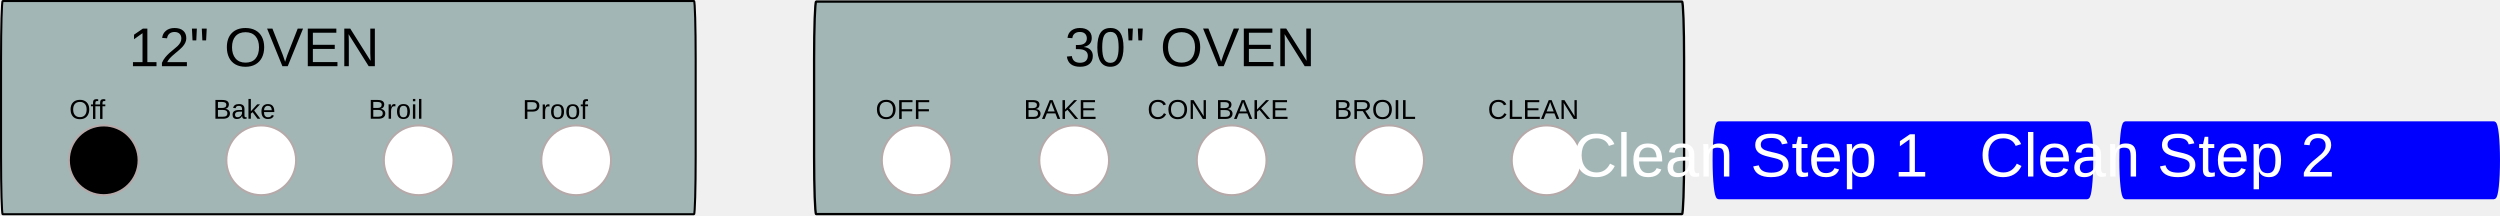
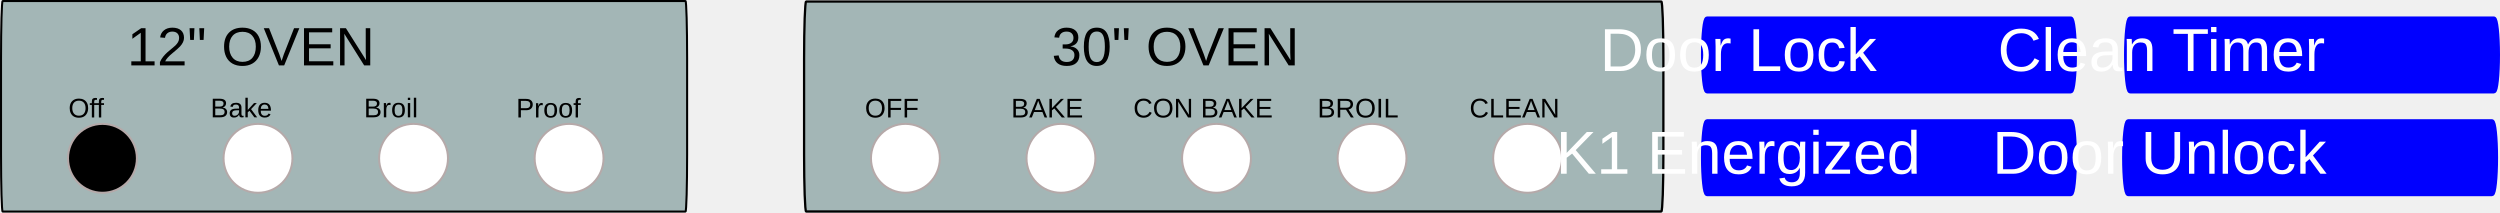
- <svg xmlns="http://www.w3.org/2000/svg" width="172.125mm" height="14.822mm" viewBox="0 0 172.125 14.822" version="1.1" id="svg4657">
+ <svg xmlns="http://www.w3.org/2000/svg" width="174.268mm" height="14.822mm" viewBox="0 0 174.268 14.822" version="1.1" id="svg4657">
  <defs id="defs4651" />
  <g id="layer1" transform="translate(-76.97922,-7.524255)">
    <g id="g5186" transform="matrix(0,-0.1883615,-0.1883615,0,251.1879,173.5355)">
      <g id="g5350" transform="translate(6.752927,156.4474)">
        <rect transform="matrix(0,-1,-1,0,0,0)" style="opacity:1;vector-effect:none;fill:#a3b6b6;fill-opacity:1;fill-rule:evenodd;stroke:#000000;stroke-width:0.759;stroke-linecap:round;stroke-linejoin:miter;stroke-miterlimit:100;stroke-dasharray:none;stroke-dashoffset:0;stroke-opacity:1;paint-order:fill markers stroke" id="rect5143-6" width="253.903" height="77.924" x="-768.037" y="-874.212" ry="21.164" rx="0.599" />
        <circle transform="matrix(0,-1,-1,0,0,0)" style="opacity:1;vector-effect:none;fill:#000000;fill-opacity:1;fill-rule:evenodd;stroke:#b5a9a9;stroke-width:0.75;stroke-linecap:round;stroke-linejoin:miter;stroke-miterlimit:100;stroke-dasharray:none;stroke-dashoffset:0;stroke-opacity:1;paint-order:fill markers stroke" id="twelveInchOff" cx="-730.5" cy="-816" r="12.75" />
        <circle transform="matrix(0,-1,-1,0,0,0)" style="opacity:1;vector-effect:none;fill:#ffffff;fill-opacity:1;fill-rule:evenodd;stroke:#b5a9a9;stroke-width:0.75;stroke-linecap:round;stroke-linejoin:miter;stroke-miterlimit:100;stroke-dasharray:none;stroke-dashoffset:0;stroke-opacity:1;paint-order:fill markers stroke" id="twelveInchBake" cx="-672.938" cy="-816" r="12.75" />
        <circle transform="matrix(0,-1,-1,0,0,0)" style="opacity:1;vector-effect:none;fill:#ffffff;fill-opacity:1;fill-rule:evenodd;stroke:#b5a9a9;stroke-width:0.75;stroke-linecap:round;stroke-linejoin:miter;stroke-miterlimit:100;stroke-dasharray:none;stroke-dashoffset:0;stroke-opacity:1;paint-order:fill markers stroke" id="twelveInchBroil" cx="-615.375" cy="-816" r="12.75" />
        <circle transform="matrix(0,-1,-1,0,0,0)" style="opacity:1;vector-effect:none;fill:#ffffff;fill-opacity:1;fill-rule:evenodd;stroke:#b5a9a9;stroke-width:0.75;stroke-linecap:round;stroke-linejoin:miter;stroke-miterlimit:100;stroke-dasharray:none;stroke-dashoffset:0;stroke-opacity:1;paint-order:fill markers stroke" id="twelveInchProof" cx="-557.812" cy="-816" r="12.75" />
        <text transform="matrix(0,-1,-1,0,0,0)" id="text5191-4" y="-831.121" x="-731.514" style="font-style:normal;font-variant:normal;font-weight:normal;font-stretch:normal;font-size:4px;line-height:1.25;font-family:Arial;-inkscape-font-specification:'Arial, Normal';font-variant-ligatures:normal;font-variant-position:normal;font-variant-caps:normal;font-variant-numeric:normal;font-variant-alternates:normal;font-feature-settings:normal;text-indent:0;text-align:center;text-decoration:none;text-decoration-line:none;text-decoration-style:solid;text-decoration-color:#000000;letter-spacing:0px;word-spacing:0px;text-transform:none;writing-mode:lr-tb;direction:ltr;text-orientation:mixed;dominant-baseline:auto;baseline-shift:baseline;text-anchor:middle;white-space:normal;shape-padding:0;opacity:1;vector-effect:none;fill:#a3b6b6;fill-opacity:1;fill-rule:evenodd;stroke:#b5a9a9;stroke-width:0.75;stroke-linecap:round;stroke-linejoin:miter;stroke-miterlimit:100;stroke-dasharray:none;stroke-dashoffset:0;stroke-opacity:1;paint-order:fill markers stroke" xml:space="preserve">
          <tspan style="font-size:10px;fill:#000000;fill-opacity:1;stroke:none;stroke-width:0.75;stroke-opacity:1" y="-831.121" x="-731.514" id="tspan5189-5">Off</tspan>
        </text>
        <text transform="matrix(0,-1,-1,0,0,0)" id="text5191-8-8" y="-831.182" x="-674.105" style="font-style:normal;font-variant:normal;font-weight:normal;font-stretch:normal;font-size:4px;line-height:1.25;font-family:Arial;-inkscape-font-specification:'Arial, Normal';font-variant-ligatures:normal;font-variant-position:normal;font-variant-caps:normal;font-variant-numeric:normal;font-variant-alternates:normal;font-feature-settings:normal;text-indent:0;text-align:center;text-decoration:none;text-decoration-line:none;text-decoration-style:solid;text-decoration-color:#000000;letter-spacing:0px;word-spacing:0px;text-transform:none;writing-mode:lr-tb;direction:ltr;text-orientation:mixed;dominant-baseline:auto;baseline-shift:baseline;text-anchor:middle;white-space:normal;shape-padding:0;opacity:1;vector-effect:none;fill:#a3b6b6;fill-opacity:1;fill-rule:evenodd;stroke:#b5a9a9;stroke-width:0.75;stroke-linecap:round;stroke-linejoin:miter;stroke-miterlimit:100;stroke-dasharray:none;stroke-dashoffset:0;stroke-opacity:1;paint-order:fill markers stroke" xml:space="preserve">
          <tspan style="font-size:10px;fill:#000000;fill-opacity:1;stroke:none;stroke-width:0.75;stroke-opacity:1" y="-831.182" x="-674.105" id="tspan5189-2-11">Bake</tspan>
        </text>
        <text transform="matrix(0,-1,-1,0,0,0)" id="text5191-8-1-9" y="-831.182" x="-618.719" style="font-style:normal;font-variant:normal;font-weight:normal;font-stretch:normal;font-size:4px;line-height:1.25;font-family:Arial;-inkscape-font-specification:'Arial, Normal';font-variant-ligatures:normal;font-variant-position:normal;font-variant-caps:normal;font-variant-numeric:normal;font-variant-alternates:normal;font-feature-settings:normal;text-indent:0;text-align:center;text-decoration:none;text-decoration-line:none;text-decoration-style:solid;text-decoration-color:#000000;letter-spacing:0px;word-spacing:0px;text-transform:none;writing-mode:lr-tb;direction:ltr;text-orientation:mixed;dominant-baseline:auto;baseline-shift:baseline;text-anchor:middle;white-space:normal;shape-padding:0;opacity:1;vector-effect:none;fill:#a3b6b6;fill-opacity:1;fill-rule:evenodd;stroke:#b5a9a9;stroke-width:0.75;stroke-linecap:round;stroke-linejoin:miter;stroke-miterlimit:100;stroke-dasharray:none;stroke-dashoffset:0;stroke-opacity:1;paint-order:fill markers stroke" xml:space="preserve">
          <tspan style="font-size:10px;fill:#000000;fill-opacity:1;stroke:none;stroke-width:0.75;stroke-opacity:1" y="-831.182" x="-618.719" id="tspan5189-2-1-4">Broil</tspan>
        </text>
        <text transform="matrix(0,-1,-1,0,0,0)" id="text5191-8-1-6-6" y="-831.121" x="-560.45" style="font-style:normal;font-variant:normal;font-weight:normal;font-stretch:normal;font-size:4px;line-height:1.25;font-family:Arial;-inkscape-font-specification:'Arial, Normal';font-variant-ligatures:normal;font-variant-position:normal;font-variant-caps:normal;font-variant-numeric:normal;font-variant-alternates:normal;font-feature-settings:normal;text-indent:0;text-align:center;text-decoration:none;text-decoration-line:none;text-decoration-style:solid;text-decoration-color:#000000;letter-spacing:0px;word-spacing:0px;text-transform:none;writing-mode:lr-tb;direction:ltr;text-orientation:mixed;dominant-baseline:auto;baseline-shift:baseline;text-anchor:middle;white-space:normal;shape-padding:0;opacity:1;vector-effect:none;fill:#a3b6b6;fill-opacity:1;fill-rule:evenodd;stroke:#b5a9a9;stroke-width:0.75;stroke-linecap:round;stroke-linejoin:miter;stroke-miterlimit:100;stroke-dasharray:none;stroke-dashoffset:0;stroke-opacity:1;paint-order:fill markers stroke" xml:space="preserve">
          <tspan style="font-size:10px;fill:#000000;fill-opacity:1;stroke:none;stroke-width:0.75;stroke-opacity:1" y="-831.121" x="-560.45" id="tspan5189-2-1-2-5">Proof</tspan>
        </text>
        <text xml:space="preserve" style="font-style:normal;font-variant:normal;font-weight:normal;font-stretch:normal;font-size:20px;line-height:1.25;font-family:Arial;-inkscape-font-specification:'Arial, Normal';font-variant-ligatures:normal;font-variant-position:normal;font-variant-caps:normal;font-variant-numeric:normal;font-variant-alternates:normal;font-feature-settings:normal;text-indent:0;text-align:center;text-decoration:none;text-decoration-line:none;text-decoration-style:solid;text-decoration-color:#000000;letter-spacing:0px;word-spacing:0px;text-transform:none;writing-mode:lr-tb;direction:ltr;text-orientation:mixed;dominant-baseline:auto;baseline-shift:baseline;text-anchor:middle;white-space:normal;shape-padding:0;opacity:1;vector-effect:none;fill:#000000;fill-opacity:1;fill-rule:evenodd;stroke:none;stroke-width:0.75;stroke-linecap:round;stroke-linejoin:miter;stroke-miterlimit:100;stroke-dasharray:none;stroke-dashoffset:0;stroke-opacity:1;paint-order:fill markers stroke" x="-650.555" y="-850.382" id="text5411-2" transform="matrix(0,-1,-1,0,0,0)">
          <tspan id="tspan5409-2" x="-650.555" y="-850.382" style="fill:#000000;stroke-width:0.75">12" OVEN</tspan>
        </text>
      </g>
      <g id="g5335" transform="translate(-3.922835,-534.4559)">
        <rect style="opacity:1;vector-effect:none;fill:#a3b6b6;fill-opacity:1;fill-rule:evenodd;stroke:#000000;stroke-width:0.848;stroke-linecap:round;stroke-linejoin:miter;stroke-miterlimit:100;stroke-dasharray:none;stroke-dashoffset:0;stroke-opacity:1;paint-order:fill markers stroke" id="rect5143" width="318" height="77.7" x="-1161.75" y="-884.7" transform="matrix(0,-1,-1,0,0,0)" ry="21.104" rx="0.75" />
        <circle style="opacity:1;vector-effect:none;fill:#ffffff;fill-opacity:1;fill-rule:evenodd;stroke:#b5a9a9;stroke-width:0.75;stroke-linecap:round;stroke-linejoin:miter;stroke-miterlimit:100;stroke-dasharray:none;stroke-dashoffset:0;stroke-opacity:1;paint-order:fill markers stroke" id="thirtyInchOff" cx="-1124.25" cy="-826.676" r="12.75" transform="matrix(0,-1,-1,0,0,0)" />
        <circle style="opacity:1;vector-effect:none;fill:#ffffff;fill-opacity:1;fill-rule:evenodd;stroke:#b5a9a9;stroke-width:0.75;stroke-linecap:round;stroke-linejoin:miter;stroke-miterlimit:100;stroke-dasharray:none;stroke-dashoffset:0;stroke-opacity:1;paint-order:fill markers stroke" id="thirtyInchBake" cx="-1066.688" cy="-826.676" r="12.75" transform="matrix(0,-1,-1,0,0,0)" />
        <circle style="opacity:1;vector-effect:none;fill:#ffffff;fill-opacity:1;fill-rule:evenodd;stroke:#b5a9a9;stroke-width:0.75;stroke-linecap:round;stroke-linejoin:miter;stroke-miterlimit:100;stroke-dasharray:none;stroke-dashoffset:0;stroke-opacity:1;paint-order:fill markers stroke" id="thirtyInchConvection" cx="-1009.125" cy="-826.676" r="12.75" transform="matrix(0,-1,-1,0,0,0)" />
        <circle style="opacity:1;vector-effect:none;fill:#ffffff;fill-opacity:1;fill-rule:evenodd;stroke:#b5a9a9;stroke-width:0.75;stroke-linecap:round;stroke-linejoin:miter;stroke-miterlimit:100;stroke-dasharray:none;stroke-dashoffset:0;stroke-opacity:1;paint-order:fill markers stroke" id="thirtyInchBroil" cx="-951.562" cy="-826.676" r="12.75" transform="matrix(0,-1,-1,0,0,0)" />
        <circle style="opacity:1;vector-effect:none;fill:#ffffff;fill-opacity:1;fill-rule:evenodd;stroke:#b5a9a9;stroke-width:0.75;stroke-linecap:round;stroke-linejoin:miter;stroke-miterlimit:100;stroke-dasharray:none;stroke-dashoffset:0;stroke-opacity:1;paint-order:fill markers stroke" id="thirtyInchClean" cx="-894" cy="-826.676" r="12.75" transform="matrix(0,-1,-1,0,0,0)" />
        <text transform="matrix(0,-1,-1,0,0,0)" id="text5191" y="-841.797" x="-1124.26" style="font-style:normal;font-variant:normal;font-weight:normal;font-stretch:normal;font-size:4px;line-height:1.25;font-family:Arial;-inkscape-font-specification:'Arial, Normal';font-variant-ligatures:normal;font-variant-position:normal;font-variant-caps:normal;font-variant-numeric:normal;font-variant-alternates:normal;font-feature-settings:normal;text-indent:0;text-align:center;text-decoration:none;text-decoration-line:none;text-decoration-style:solid;text-decoration-color:#000000;letter-spacing:0px;word-spacing:0px;text-transform:none;writing-mode:lr-tb;direction:ltr;text-orientation:mixed;dominant-baseline:auto;baseline-shift:baseline;text-anchor:middle;white-space:normal;shape-padding:0;opacity:1;vector-effect:none;fill:#a3b6b6;fill-opacity:1;fill-rule:evenodd;stroke:#b5a9a9;stroke-width:0.75;stroke-linecap:round;stroke-linejoin:miter;stroke-miterlimit:100;stroke-dasharray:none;stroke-dashoffset:0;stroke-opacity:1;paint-order:fill markers stroke" xml:space="preserve">
          <tspan style="font-size:10px;fill:#000000;fill-opacity:1;stroke:none;stroke-width:0.75;stroke-opacity:1" y="-841.797" x="-1124.26" id="tspan5189">OFF</tspan>
        </text>
        <text transform="matrix(0,-1,-1,0,0,0)" id="text5191-8" y="-841.799" x="-1066.78" style="font-style:normal;font-variant:normal;font-weight:normal;font-stretch:normal;font-size:4px;line-height:1.25;font-family:Arial;-inkscape-font-specification:'Arial, Normal';font-variant-ligatures:normal;font-variant-position:normal;font-variant-caps:normal;font-variant-numeric:normal;font-variant-alternates:normal;font-feature-settings:normal;text-indent:0;text-align:center;text-decoration:none;text-decoration-line:none;text-decoration-style:solid;text-decoration-color:#000000;letter-spacing:0px;word-spacing:0px;text-transform:none;writing-mode:lr-tb;direction:ltr;text-orientation:mixed;dominant-baseline:auto;baseline-shift:baseline;text-anchor:middle;white-space:normal;shape-padding:0;opacity:1;vector-effect:none;fill:#a3b6b6;fill-opacity:1;fill-rule:evenodd;stroke:#b5a9a9;stroke-width:0.75;stroke-linecap:round;stroke-linejoin:miter;stroke-miterlimit:100;stroke-dasharray:none;stroke-dashoffset:0;stroke-opacity:1;paint-order:fill markers stroke" xml:space="preserve">
          <tspan style="font-size:10px;fill:#000000;fill-opacity:1;stroke:none;stroke-width:0.75;stroke-opacity:1" y="-841.799" x="-1066.78" id="tspan5189-2">BAKE</tspan>
        </text>
        <text transform="matrix(0,-1,-1,0,0,0)" id="text5191-8-1" y="-841.797" x="-1009.101" style="font-style:normal;font-variant:normal;font-weight:normal;font-stretch:normal;font-size:4px;line-height:1.25;font-family:Arial;-inkscape-font-specification:'Arial, Normal';font-variant-ligatures:normal;font-variant-position:normal;font-variant-caps:normal;font-variant-numeric:normal;font-variant-alternates:normal;font-feature-settings:normal;text-indent:0;text-align:center;text-decoration:none;text-decoration-line:none;text-decoration-style:solid;text-decoration-color:#000000;letter-spacing:0px;word-spacing:0px;text-transform:none;writing-mode:lr-tb;direction:ltr;text-orientation:mixed;dominant-baseline:auto;baseline-shift:baseline;text-anchor:middle;white-space:normal;shape-padding:0;opacity:1;vector-effect:none;fill:#a3b6b6;fill-opacity:1;fill-rule:evenodd;stroke:#b5a9a9;stroke-width:0.75;stroke-linecap:round;stroke-linejoin:miter;stroke-miterlimit:100;stroke-dasharray:none;stroke-dashoffset:0;stroke-opacity:1;paint-order:fill markers stroke" xml:space="preserve">
          <tspan style="font-size:10px;fill:#000000;fill-opacity:1;stroke:none;stroke-width:0.75;stroke-opacity:1" y="-841.797" x="-1009.101" id="tspan5189-2-1">CON BAKE</tspan>
        </text>
        <text transform="matrix(0,-1,-1,0,0,0)" id="text5191-8-1-6" y="-841.797" x="-951.748" style="font-style:normal;font-variant:normal;font-weight:normal;font-stretch:normal;font-size:4px;line-height:1.25;font-family:Arial;-inkscape-font-specification:'Arial, Normal';font-variant-ligatures:normal;font-variant-position:normal;font-variant-caps:normal;font-variant-numeric:normal;font-variant-alternates:normal;font-feature-settings:normal;text-indent:0;text-align:center;text-decoration:none;text-decoration-line:none;text-decoration-style:solid;text-decoration-color:#000000;letter-spacing:0px;word-spacing:0px;text-transform:none;writing-mode:lr-tb;direction:ltr;text-orientation:mixed;dominant-baseline:auto;baseline-shift:baseline;text-anchor:middle;white-space:normal;shape-padding:0;opacity:1;vector-effect:none;fill:#a3b6b6;fill-opacity:1;fill-rule:evenodd;stroke:#b5a9a9;stroke-width:0.75;stroke-linecap:round;stroke-linejoin:miter;stroke-miterlimit:100;stroke-dasharray:none;stroke-dashoffset:0;stroke-opacity:1;paint-order:fill markers stroke" xml:space="preserve">
          <tspan style="font-size:10px;fill:#000000;fill-opacity:1;stroke:none;stroke-width:0.75;stroke-opacity:1" y="-841.797" x="-951.748" id="tspan5189-2-1-2">BROIL</tspan>
        </text>
        <text transform="matrix(0,-1,-1,0,0,0)" id="text5191-8-1-6-3" y="-841.799" x="-893.836" style="font-style:normal;font-variant:normal;font-weight:normal;font-stretch:normal;font-size:4px;line-height:1.25;font-family:Arial;-inkscape-font-specification:'Arial, Normal';font-variant-ligatures:normal;font-variant-position:normal;font-variant-caps:normal;font-variant-numeric:normal;font-variant-alternates:normal;font-feature-settings:normal;text-indent:0;text-align:center;text-decoration:none;text-decoration-line:none;text-decoration-style:solid;text-decoration-color:#000000;letter-spacing:0px;word-spacing:0px;text-transform:none;writing-mode:lr-tb;direction:ltr;text-orientation:mixed;dominant-baseline:auto;baseline-shift:baseline;text-anchor:middle;white-space:normal;shape-padding:0;opacity:1;vector-effect:none;fill:#a3b6b6;fill-opacity:1;fill-rule:evenodd;stroke:#b5a9a9;stroke-width:0.75;stroke-linecap:round;stroke-linejoin:miter;stroke-miterlimit:100;stroke-dasharray:none;stroke-dashoffset:0;stroke-opacity:1;paint-order:fill markers stroke" xml:space="preserve">
          <tspan style="font-size:10px;fill:#000000;fill-opacity:1;stroke:none;stroke-width:0.75;stroke-opacity:1" y="-841.799" x="-893.836" id="tspan5189-2-1-2-3">CLEAN</tspan>
        </text>
        <text xml:space="preserve" style="font-style:normal;font-variant:normal;font-weight:normal;font-stretch:normal;font-size:20px;line-height:1.25;font-family:Arial;-inkscape-font-specification:'Arial, Normal';font-variant-ligatures:normal;font-variant-position:normal;font-variant-caps:normal;font-variant-numeric:normal;font-variant-alternates:normal;font-feature-settings:normal;text-indent:0;text-align:center;text-decoration:none;text-decoration-line:none;text-decoration-style:solid;text-decoration-color:#000000;letter-spacing:0px;word-spacing:0px;text-transform:none;writing-mode:lr-tb;direction:ltr;text-orientation:mixed;dominant-baseline:auto;baseline-shift:baseline;text-anchor:middle;white-space:normal;shape-padding:0;opacity:1;vector-effect:none;fill:#000000;fill-opacity:1;fill-rule:evenodd;stroke:none;stroke-width:0.75;stroke-linecap:round;stroke-linejoin:miter;stroke-miterlimit:100;stroke-dasharray:none;stroke-dashoffset:0;stroke-opacity:1;paint-order:fill markers stroke" x="-999.324" y="-861.062" id="text5411" transform="matrix(0,-1,-1,0,0,0)">
          <tspan id="tspan5409" x="-999.324" y="-861.062" style="fill:#000000;stroke-width:0.75">30" OVEN</tspan>
        </text>
-         <g id="cleanStep1" transform="translate(-3.088524)">
+         <g id="cleanStep1" transform="translate(35.17187,-3.486729)">
          <rect ry="26.495" rx="1.439" transform="matrix(0,-1,-1,0,0,0)" y="-843.161" x="-832.481" height="26.792" width="137.436" id="rect1079" style="opacity:1;vector-effect:none;fill:#0000ff;fill-opacity:1;fill-rule:evenodd;stroke:#0000ff;stroke-width:1.703;stroke-linecap:round;stroke-linejoin:miter;stroke-miterlimit:100;stroke-dasharray:none;stroke-dashoffset:0;stroke-opacity:1;paint-order:fill markers stroke" />
          <text transform="matrix(0,-1,-1,0,0,0)" id="text1" y="-823.817" x="-762.254" style="font-style:normal;font-variant:normal;font-weight:normal;font-stretch:normal;font-size:37.458px;line-height:1.25;font-family:Arial;-inkscape-font-specification:'Arial, Normal';font-variant-ligatures:normal;font-variant-position:normal;font-variant-caps:normal;font-variant-numeric:normal;font-variant-alternates:normal;font-feature-settings:normal;text-indent:0;text-align:center;text-decoration:none;text-decoration-line:none;text-decoration-style:solid;text-decoration-color:#000000;letter-spacing:0px;word-spacing:0px;text-transform:none;writing-mode:lr-tb;direction:ltr;text-orientation:mixed;dominant-baseline:auto;baseline-shift:baseline;text-anchor:middle;white-space:normal;shape-padding:0;opacity:1;vector-effect:none;fill:#ffffff;fill-opacity:1;fill-rule:evenodd;stroke:none;stroke-width:1.405;stroke-linecap:round;stroke-linejoin:miter;stroke-miterlimit:100;stroke-dasharray:none;stroke-dashoffset:0;stroke-opacity:1;paint-order:fill markers stroke" xml:space="preserve">
-             <tspan style="font-style:normal;font-variant:normal;font-weight:normal;font-stretch:normal;font-size:22.475px;font-family:Arial;-inkscape-font-specification:Arial;font-variant-ligatures:normal;font-variant-caps:normal;font-variant-numeric:normal;font-feature-settings:normal;text-align:center;writing-mode:lr-tb;text-anchor:middle;fill:#ffffff;stroke-width:1.405" y="-823.817" x="-762.254" id="tspan87508">Clean Step 1</tspan>
+             <tspan style="font-style:normal;font-variant:normal;font-weight:normal;font-stretch:normal;font-size:22.475px;font-family:Arial;-inkscape-font-specification:Arial;font-variant-ligatures:normal;font-variant-caps:normal;font-variant-numeric:normal;font-feature-settings:normal;text-align:center;writing-mode:lr-tb;text-anchor:middle;fill:#ffffff;stroke-width:1.405" y="-823.817" x="-762.254" id="tspan87508">Door Lock</tspan>
          </text>
        </g>
-         <g transform="translate(-3.088524,-148.6734)" id="cleanStep2">
+         <g transform="translate(-2.85781,-3.486729)" id="cleanStep2">
          <rect ry="26.495" rx="1.439" transform="matrix(0,-1,-1,0,0,0)" y="-843.161" x="-832.481" height="26.792" width="137.436" id="rect1079-7" style="opacity:1;vector-effect:none;fill:#0000ff;fill-opacity:1;fill-rule:evenodd;stroke:#0000ff;stroke-width:1.703;stroke-linecap:round;stroke-linejoin:miter;stroke-miterlimit:100;stroke-dasharray:none;stroke-dashoffset:0;stroke-opacity:1;paint-order:fill markers stroke" />
          <text transform="matrix(0,-1,-1,0,0,0)" id="text1-4" y="-823.817" x="-762.254" style="font-style:normal;font-variant:normal;font-weight:normal;font-stretch:normal;font-size:37.458px;line-height:1.25;font-family:Arial;-inkscape-font-specification:'Arial, Normal';font-variant-ligatures:normal;font-variant-position:normal;font-variant-caps:normal;font-variant-numeric:normal;font-variant-alternates:normal;font-feature-settings:normal;text-indent:0;text-align:center;text-decoration:none;text-decoration-line:none;text-decoration-style:solid;text-decoration-color:#000000;letter-spacing:0px;word-spacing:0px;text-transform:none;writing-mode:lr-tb;direction:ltr;text-orientation:mixed;dominant-baseline:auto;baseline-shift:baseline;text-anchor:middle;white-space:normal;shape-padding:0;opacity:1;vector-effect:none;fill:#ffffff;fill-opacity:1;fill-rule:evenodd;stroke:none;stroke-width:1.405;stroke-linecap:round;stroke-linejoin:miter;stroke-miterlimit:100;stroke-dasharray:none;stroke-dashoffset:0;stroke-opacity:1;paint-order:fill markers stroke" xml:space="preserve">
-             <tspan style="font-style:normal;font-variant:normal;font-weight:normal;font-stretch:normal;font-size:22.475px;font-family:Arial;-inkscape-font-specification:Arial;font-variant-ligatures:normal;font-variant-caps:normal;font-variant-numeric:normal;font-feature-settings:normal;text-align:center;writing-mode:lr-tb;text-anchor:middle;fill:#ffffff;stroke-width:1.405" y="-823.817" x="-762.254" id="tspan87508-7">Clean Step 2</tspan>
+             <tspan style="font-style:normal;font-variant:normal;font-weight:normal;font-stretch:normal;font-size:22.475px;font-family:Arial;-inkscape-font-specification:Arial;font-variant-ligatures:normal;font-variant-caps:normal;font-variant-numeric:normal;font-feature-settings:normal;text-align:center;writing-mode:lr-tb;text-anchor:middle;fill:#ffffff;stroke-width:1.405" y="-823.817" x="-762.254" id="tspan87508-7">K1 Energized</tspan>
+           </text>
+         </g>
+         <g transform="translate(35.17187,-160.0515)" id="cleanStep3">
+           <rect ry="26.495" rx="1.439" transform="matrix(0,-1,-1,0,0,0)" y="-843.161" x="-832.481" height="26.792" width="137.436" id="rect1079-7-6" style="opacity:1;vector-effect:none;fill:#0000ff;fill-opacity:1;fill-rule:evenodd;stroke:#0000ff;stroke-width:1.703;stroke-linecap:round;stroke-linejoin:miter;stroke-miterlimit:100;stroke-dasharray:none;stroke-dashoffset:0;stroke-opacity:1;paint-order:fill markers stroke" />
+           <text transform="matrix(0,-1,-1,0,0,0)" id="text1-4-9" y="-823.817" x="-762.254" style="font-style:normal;font-variant:normal;font-weight:normal;font-stretch:normal;font-size:37.458px;line-height:1.25;font-family:Arial;-inkscape-font-specification:'Arial, Normal';font-variant-ligatures:normal;font-variant-position:normal;font-variant-caps:normal;font-variant-numeric:normal;font-variant-alternates:normal;font-feature-settings:normal;text-indent:0;text-align:center;text-decoration:none;text-decoration-line:none;text-decoration-style:solid;text-decoration-color:#000000;letter-spacing:0px;word-spacing:0px;text-transform:none;writing-mode:lr-tb;direction:ltr;text-orientation:mixed;dominant-baseline:auto;baseline-shift:baseline;text-anchor:middle;white-space:normal;shape-padding:0;opacity:1;vector-effect:none;fill:#ffffff;fill-opacity:1;fill-rule:evenodd;stroke:none;stroke-width:1.405;stroke-linecap:round;stroke-linejoin:miter;stroke-miterlimit:100;stroke-dasharray:none;stroke-dashoffset:0;stroke-opacity:1;paint-order:fill markers stroke" xml:space="preserve">
+             <tspan style="font-style:normal;font-variant:normal;font-weight:normal;font-stretch:normal;font-size:22.475px;font-family:Arial;-inkscape-font-specification:Arial;font-variant-ligatures:normal;font-variant-caps:normal;font-variant-numeric:normal;font-feature-settings:normal;text-align:center;writing-mode:lr-tb;text-anchor:middle;fill:#ffffff;stroke-width:1.405" y="-823.817" x="-762.254" id="tspan87508-7-7">Clean Timer</tspan>
+           </text>
+           <text xml:space="preserve" style="font-style:normal;font-variant:normal;font-weight:normal;font-stretch:normal;font-size:18.729px;line-height:1.25;font-family:Arial;-inkscape-font-specification:'Arial, Normal';font-variant-ligatures:normal;font-variant-position:normal;font-variant-caps:normal;font-variant-numeric:normal;font-variant-alternates:normal;font-feature-settings:normal;text-indent:0;text-align:center;text-decoration:none;text-decoration-line:none;text-decoration-style:solid;text-decoration-color:#000000;letter-spacing:0px;word-spacing:0px;text-transform:none;writing-mode:lr-tb;direction:ltr;text-orientation:mixed;dominant-baseline:auto;baseline-shift:baseline;text-anchor:middle;white-space:normal;shape-padding:0;opacity:1;vector-effect:none;fill:#ffffff;fill-opacity:1;fill-rule:evenodd;stroke:#000000;stroke-width:1.545;stroke-linecap:round;stroke-linejoin:miter;stroke-miterlimit:100;stroke-dasharray:none;stroke-dashoffset:0;stroke-opacity:1;paint-order:fill markers stroke" x="-753.831" y="-832.367" id="text882" transform="matrix(0,-1,-1,0,0,0)">
+             <tspan id="tspan880" x="-753.831" y="-815.497" style="stroke-width:1.545" />
+           </text>
+         </g>
+         <g transform="translate(-2.85781,-159.342)" id="cleanStep4">
+           <rect ry="26.495" rx="1.439" transform="matrix(0,-1,-1,0,0,0)" y="-843.161" x="-832.481" height="26.792" width="137.436" id="rect1079-7-6-9" style="opacity:1;vector-effect:none;fill:#0000ff;fill-opacity:1;fill-rule:evenodd;stroke:#0000ff;stroke-width:1.703;stroke-linecap:round;stroke-linejoin:miter;stroke-miterlimit:100;stroke-dasharray:none;stroke-dashoffset:0;stroke-opacity:1;paint-order:fill markers stroke" />
+           <text transform="matrix(0,-1,-1,0,0,0)" id="text1-4-9-7" y="-823.817" x="-762.254" style="font-style:normal;font-variant:normal;font-weight:normal;font-stretch:normal;font-size:37.458px;line-height:1.25;font-family:Arial;-inkscape-font-specification:'Arial, Normal';font-variant-ligatures:normal;font-variant-position:normal;font-variant-caps:normal;font-variant-numeric:normal;font-variant-alternates:normal;font-feature-settings:normal;text-indent:0;text-align:center;text-decoration:none;text-decoration-line:none;text-decoration-style:solid;text-decoration-color:#000000;letter-spacing:0px;word-spacing:0px;text-transform:none;writing-mode:lr-tb;direction:ltr;text-orientation:mixed;dominant-baseline:auto;baseline-shift:baseline;text-anchor:middle;white-space:normal;shape-padding:0;opacity:1;vector-effect:none;fill:#ffffff;fill-opacity:1;fill-rule:evenodd;stroke:none;stroke-width:1.405;stroke-linecap:round;stroke-linejoin:miter;stroke-miterlimit:100;stroke-dasharray:none;stroke-dashoffset:0;stroke-opacity:1;paint-order:fill markers stroke" xml:space="preserve">
+             <tspan style="font-style:normal;font-variant:normal;font-weight:normal;font-stretch:normal;font-size:22.475px;font-family:Arial;-inkscape-font-specification:Arial;font-variant-ligatures:normal;font-variant-caps:normal;font-variant-numeric:normal;font-feature-settings:normal;text-align:center;writing-mode:lr-tb;text-anchor:middle;fill:#ffffff;stroke-width:1.405" y="-823.817" x="-762.254" id="tspan87508-7-7-2">Door Unlock</tspan>
+           </text>
+           <text xml:space="preserve" style="font-style:normal;font-variant:normal;font-weight:normal;font-stretch:normal;font-size:18.729px;line-height:1.25;font-family:Arial;-inkscape-font-specification:'Arial, Normal';font-variant-ligatures:normal;font-variant-position:normal;font-variant-caps:normal;font-variant-numeric:normal;font-variant-alternates:normal;font-feature-settings:normal;text-indent:0;text-align:center;text-decoration:none;text-decoration-line:none;text-decoration-style:solid;text-decoration-color:#000000;letter-spacing:0px;word-spacing:0px;text-transform:none;writing-mode:lr-tb;direction:ltr;text-orientation:mixed;dominant-baseline:auto;baseline-shift:baseline;text-anchor:middle;white-space:normal;shape-padding:0;opacity:1;vector-effect:none;fill:#ffffff;fill-opacity:1;fill-rule:evenodd;stroke:#000000;stroke-width:1.545;stroke-linecap:round;stroke-linejoin:miter;stroke-miterlimit:100;stroke-dasharray:none;stroke-dashoffset:0;stroke-opacity:1;paint-order:fill markers stroke" x="-753.831" y="-832.367" id="text882-8" transform="matrix(0,-1,-1,0,0,0)">
+             <tspan id="tspan880-7" x="-753.831" y="-815.497" style="stroke-width:1.545" />
          </text>
        </g>
      </g>
    </g>
  </g>
</svg>
